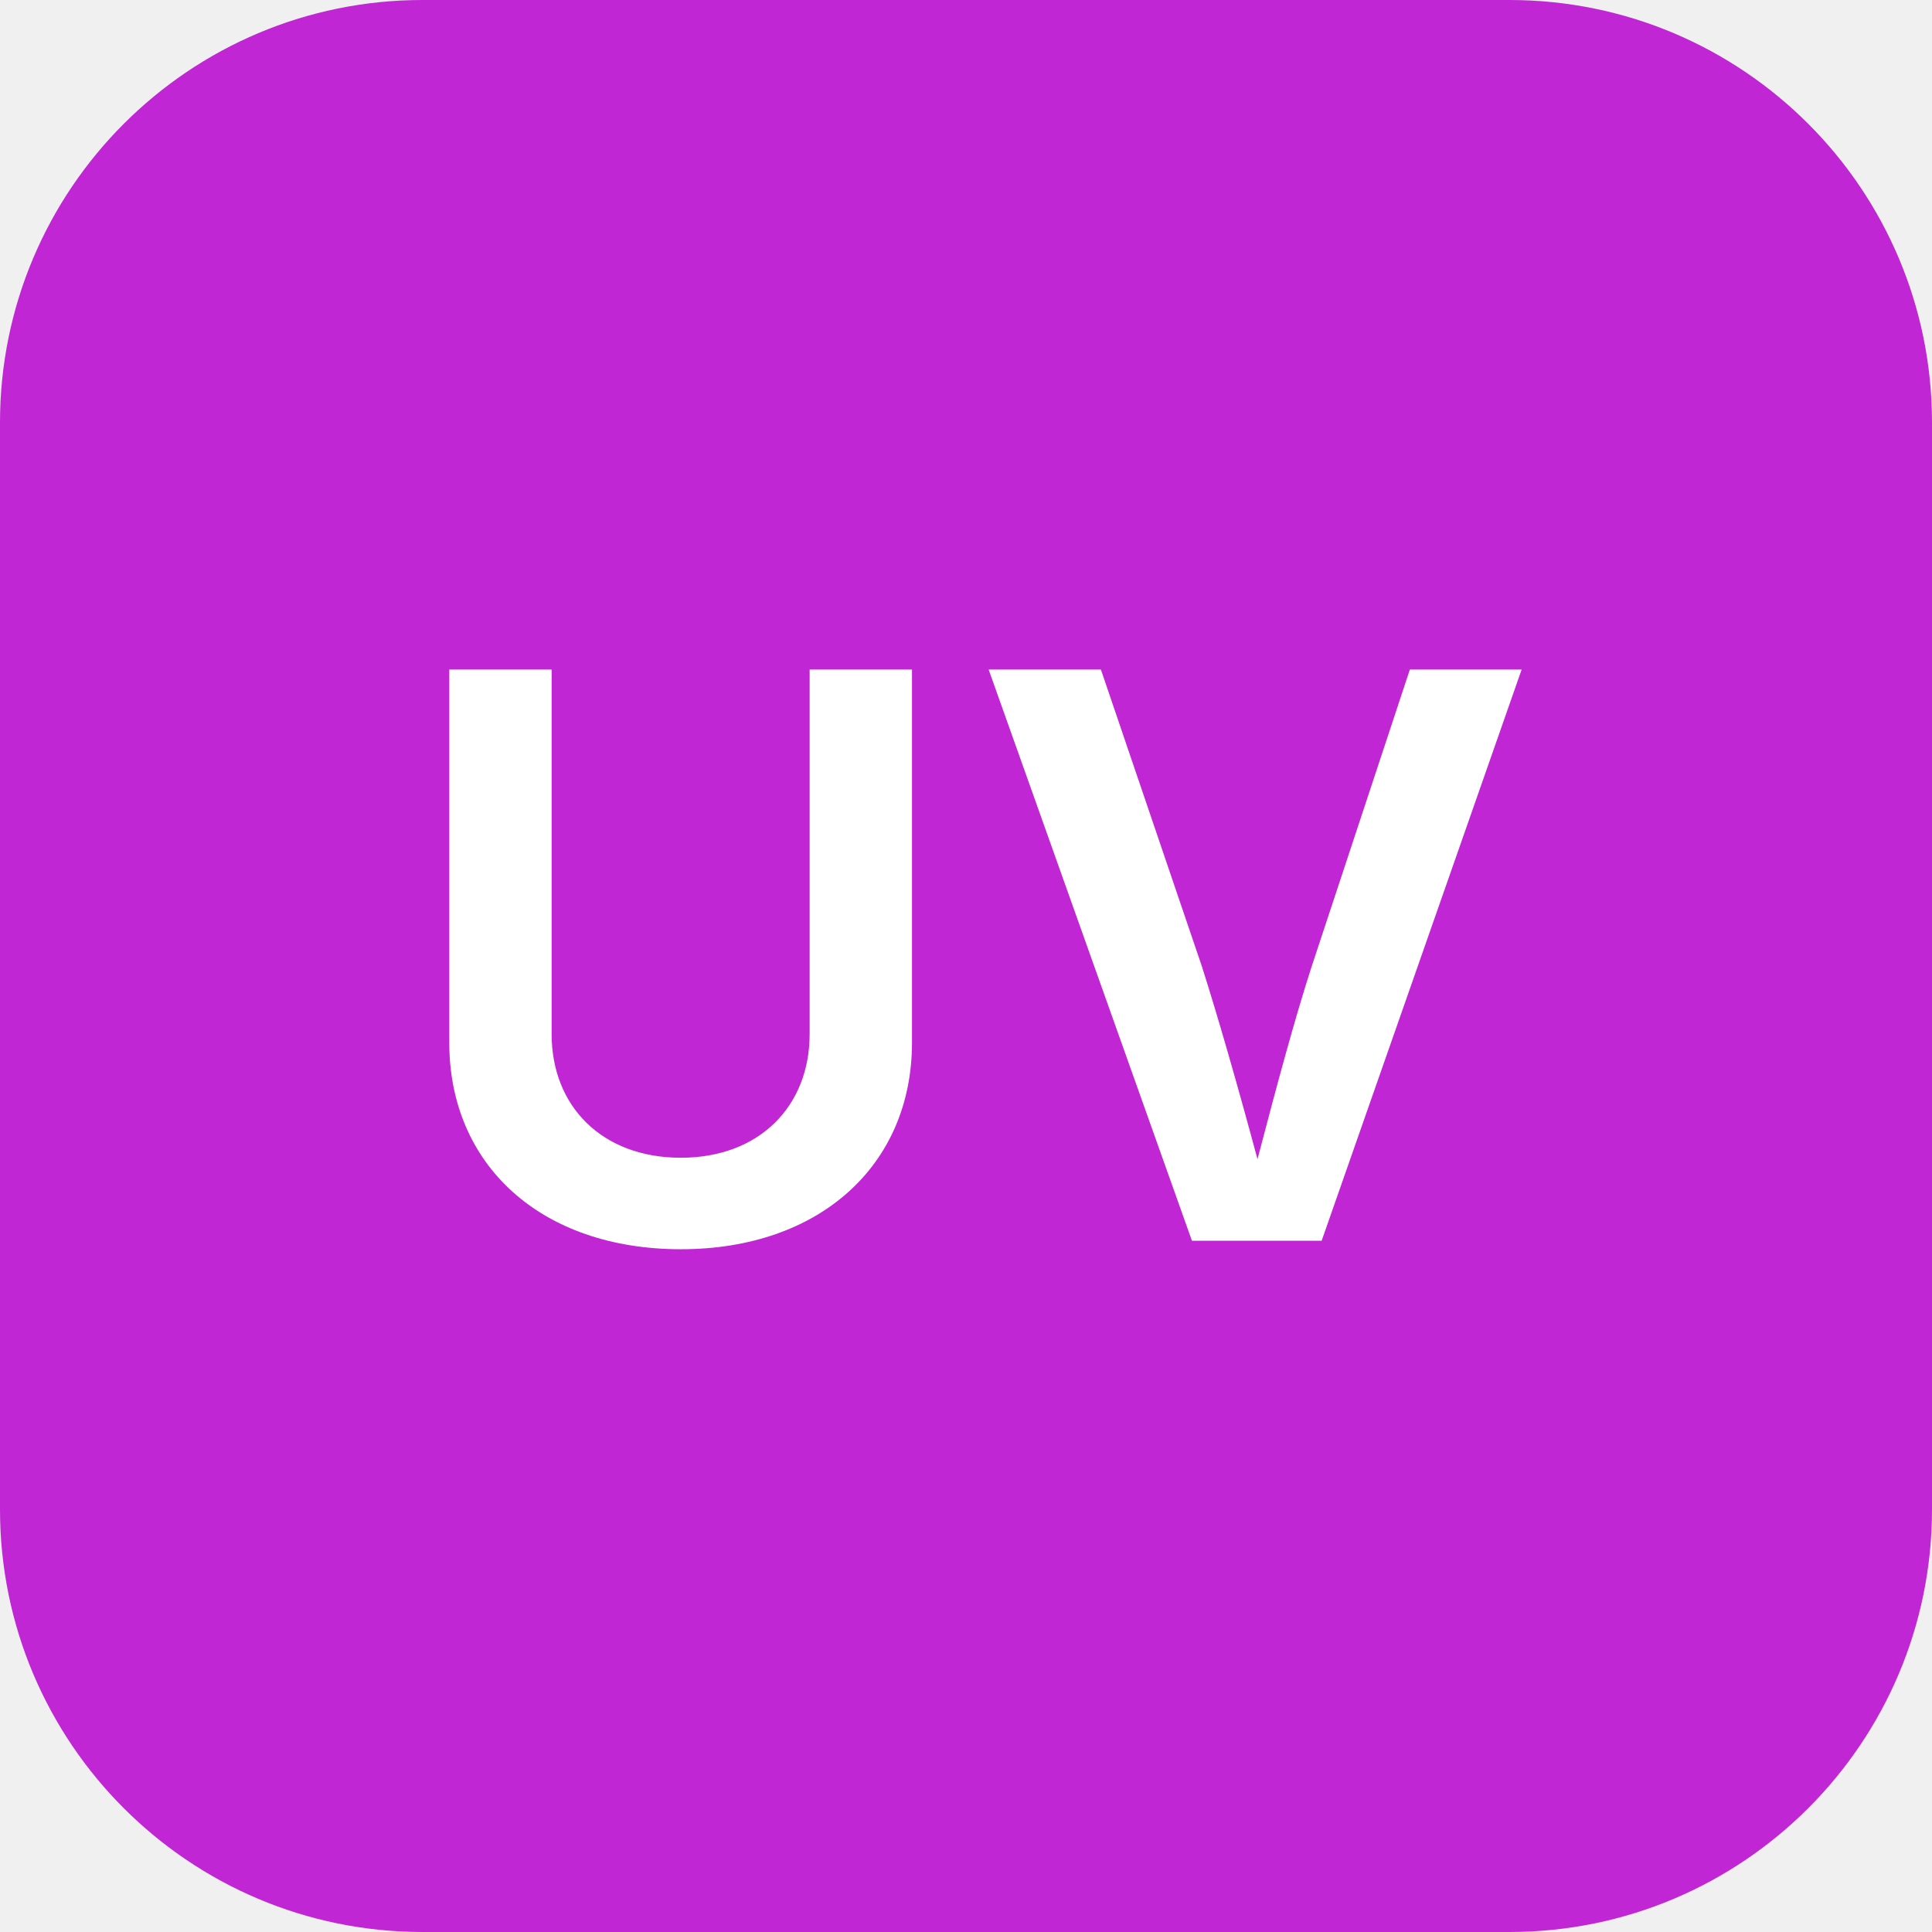
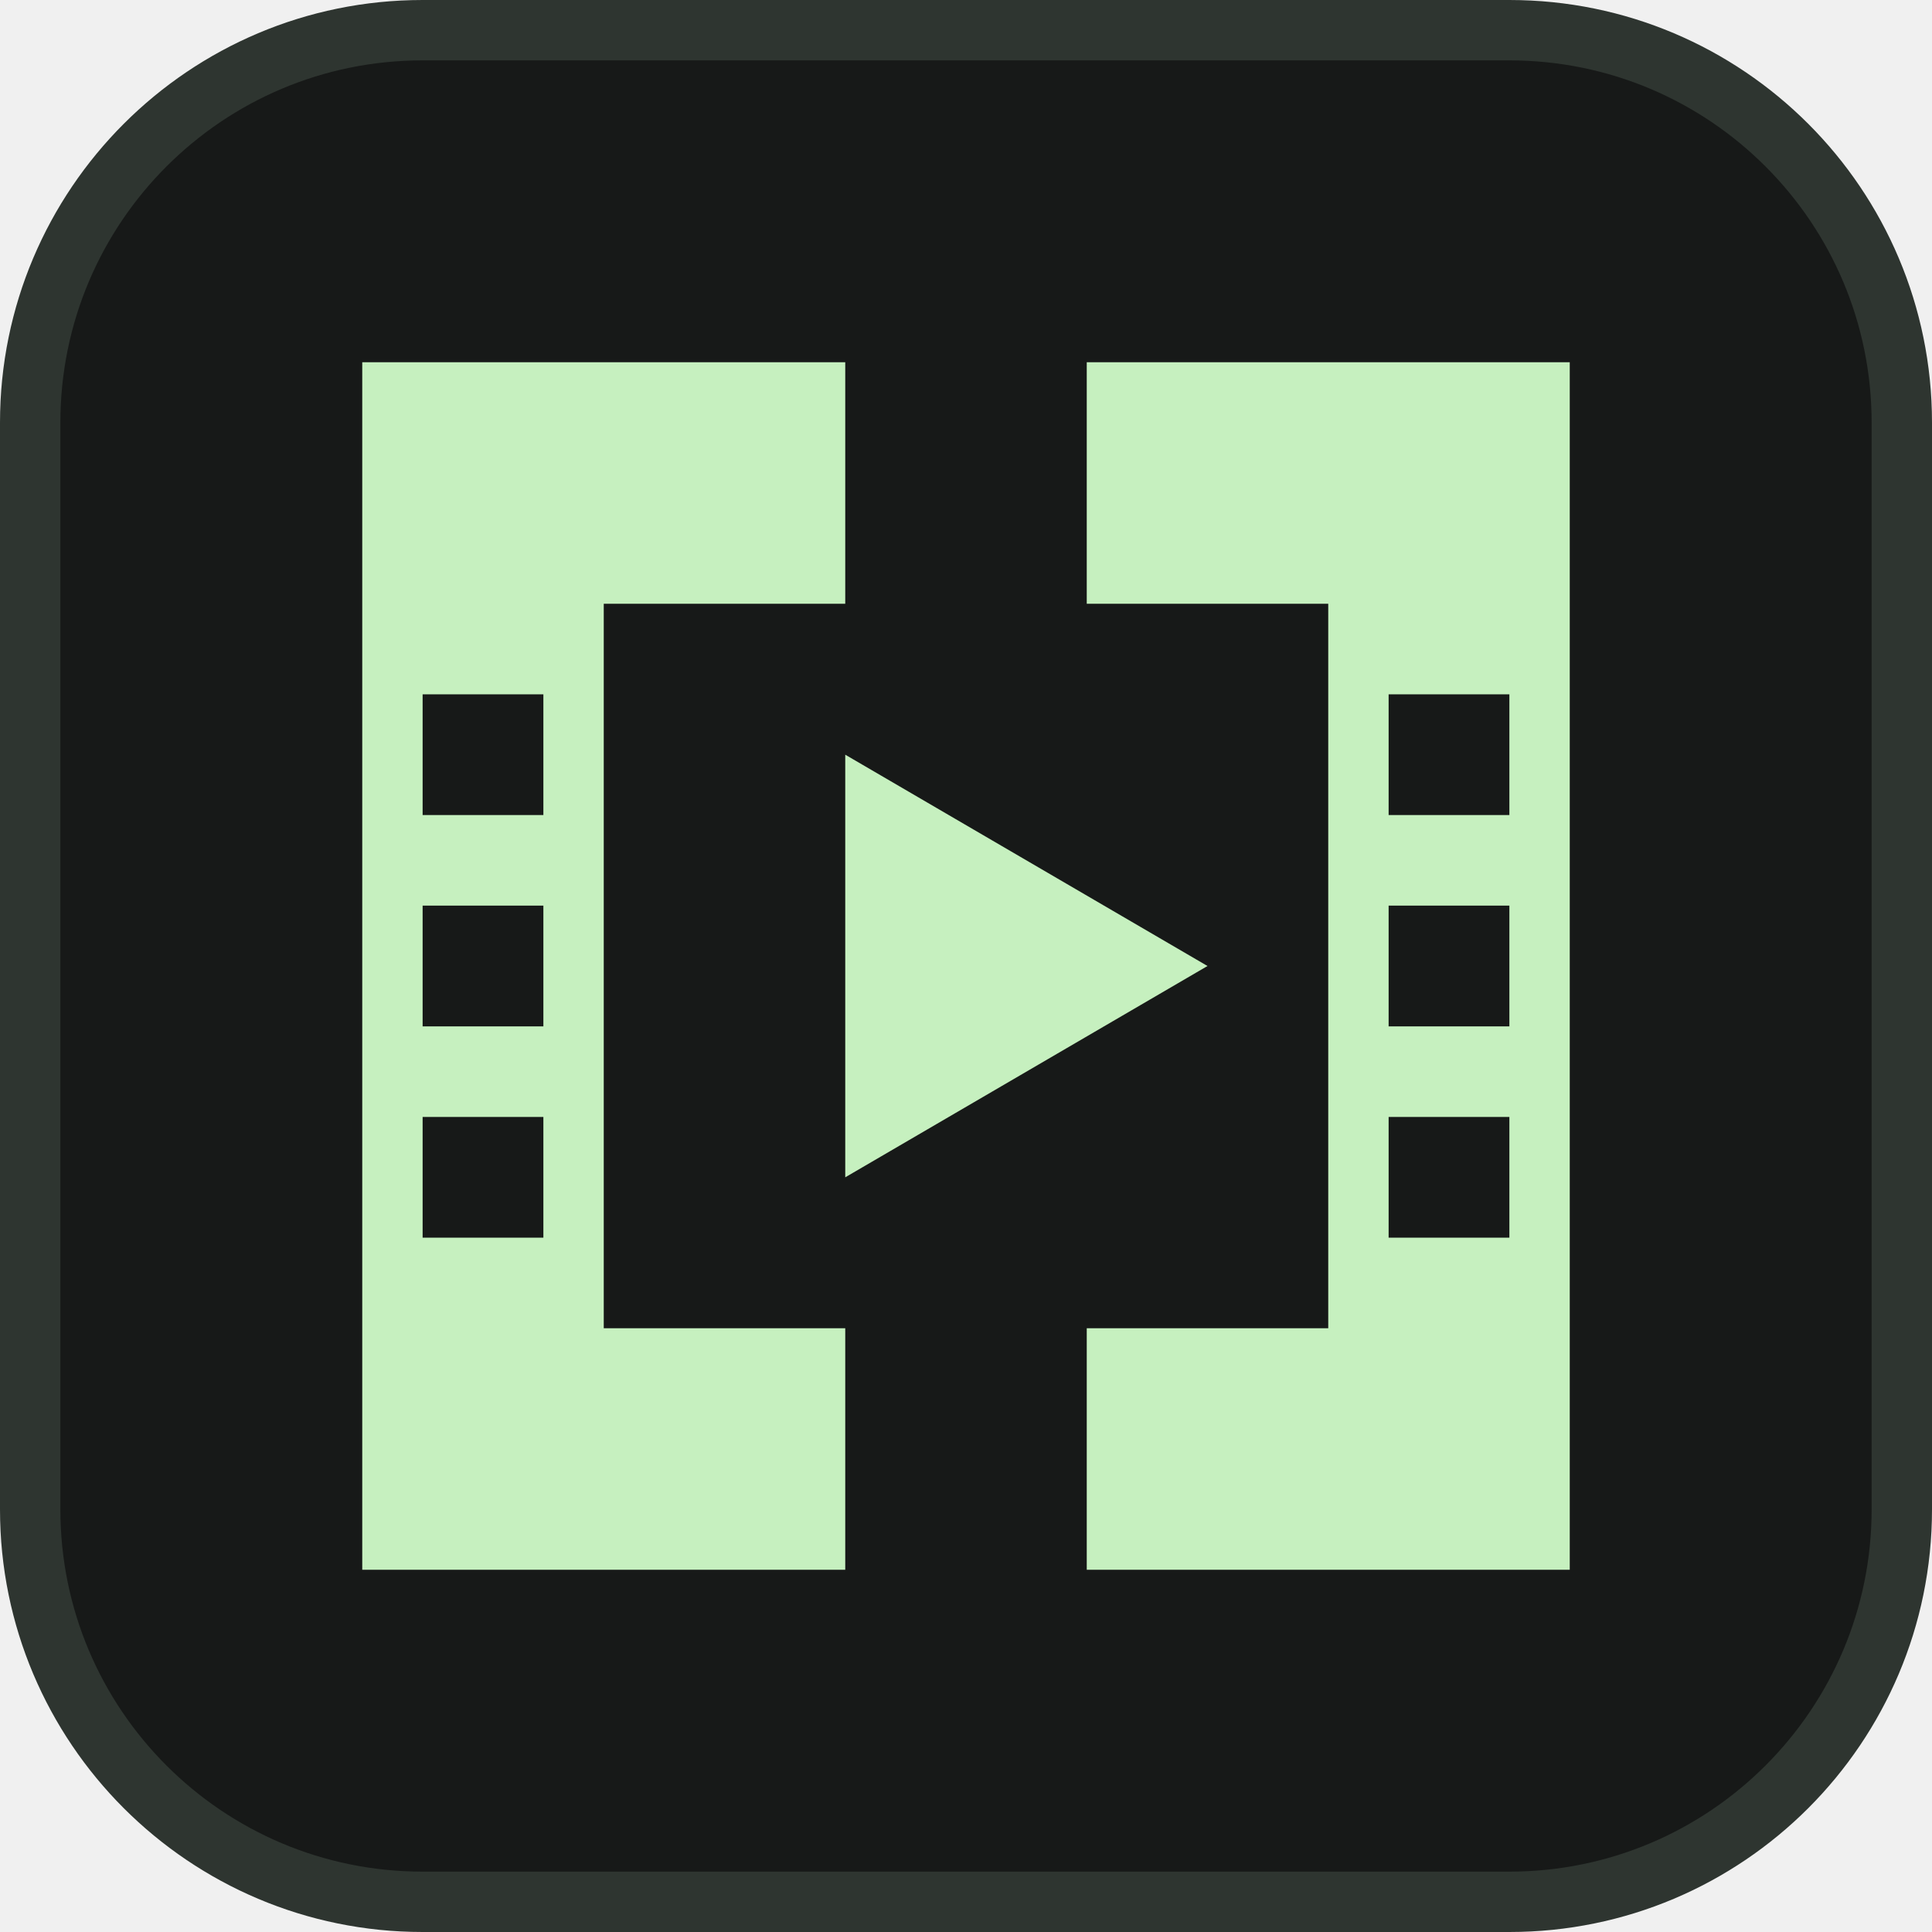
<svg xmlns="http://www.w3.org/2000/svg" viewBox="0 0 64 64">
-   <rect width="64" height="64" rx="14" fill="#c026d3" />
-   <text x="32" y="32" dy="0.35em" text-anchor="middle" font-family="ui-sans-serif, system-ui, -apple-system, sans-serif" font-size="26" font-weight="600" fill="#ffffff">UV</text>
+   <rect x="1" y="1" width="62" height="62" rx="13" fill="#171918" stroke="#2e3530" stroke-width="2" />
+   <path fill="#c6f0bf" fill-rule="evenodd" d="M12 12H28V20H20V44H28V52H12ZM14 23h4v4h-4zM14 30h4v4h-4zM14 37h4v4h-4zM52 12H36V20H44V44H36V52H52ZM46 23h4v4h-4zM46 30h4v4h-4zM46 37h4v4h-4zM28 25L40 32L28 39Z" />
</svg>
